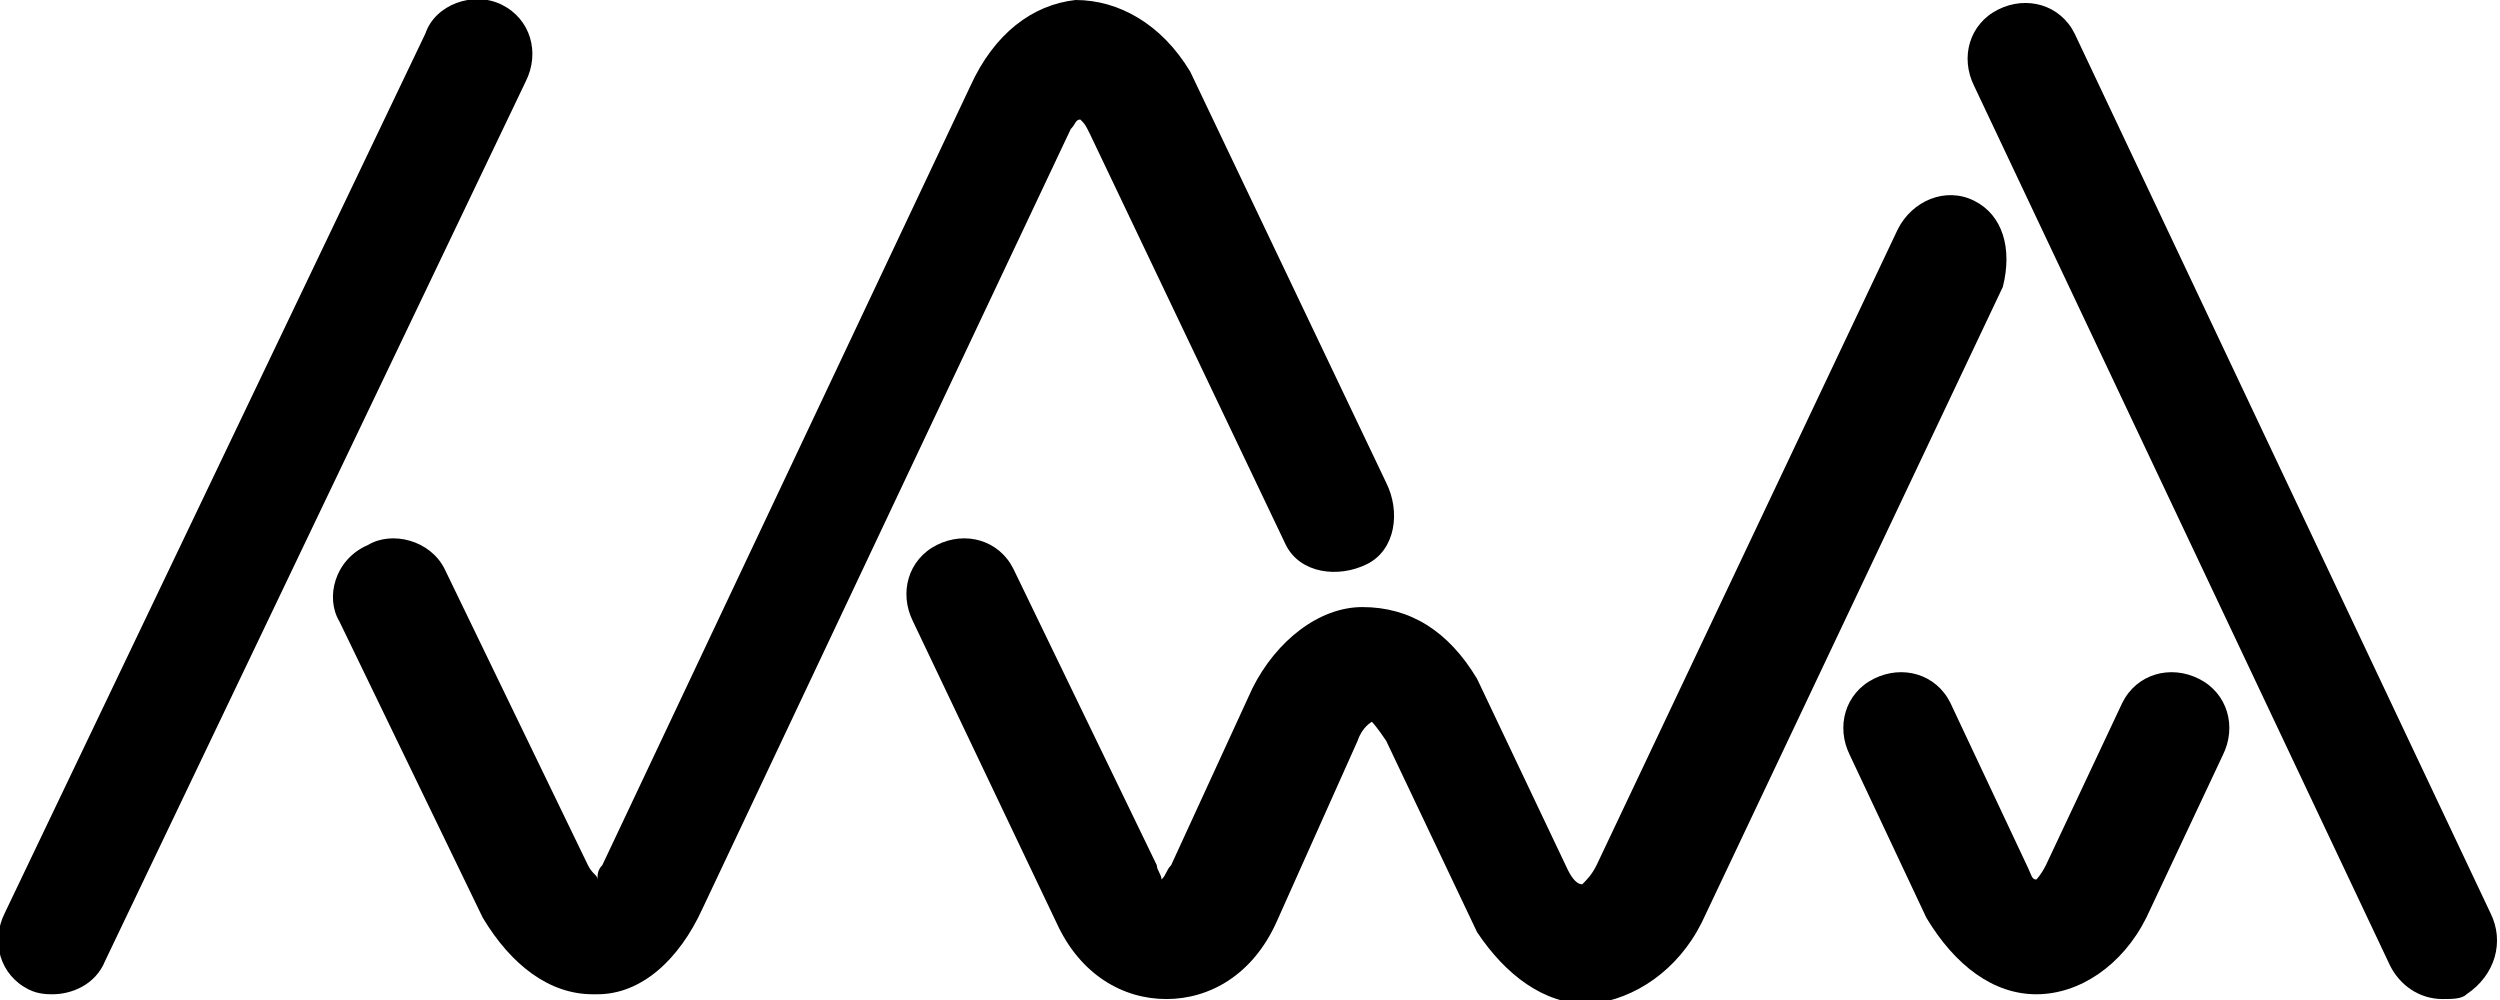
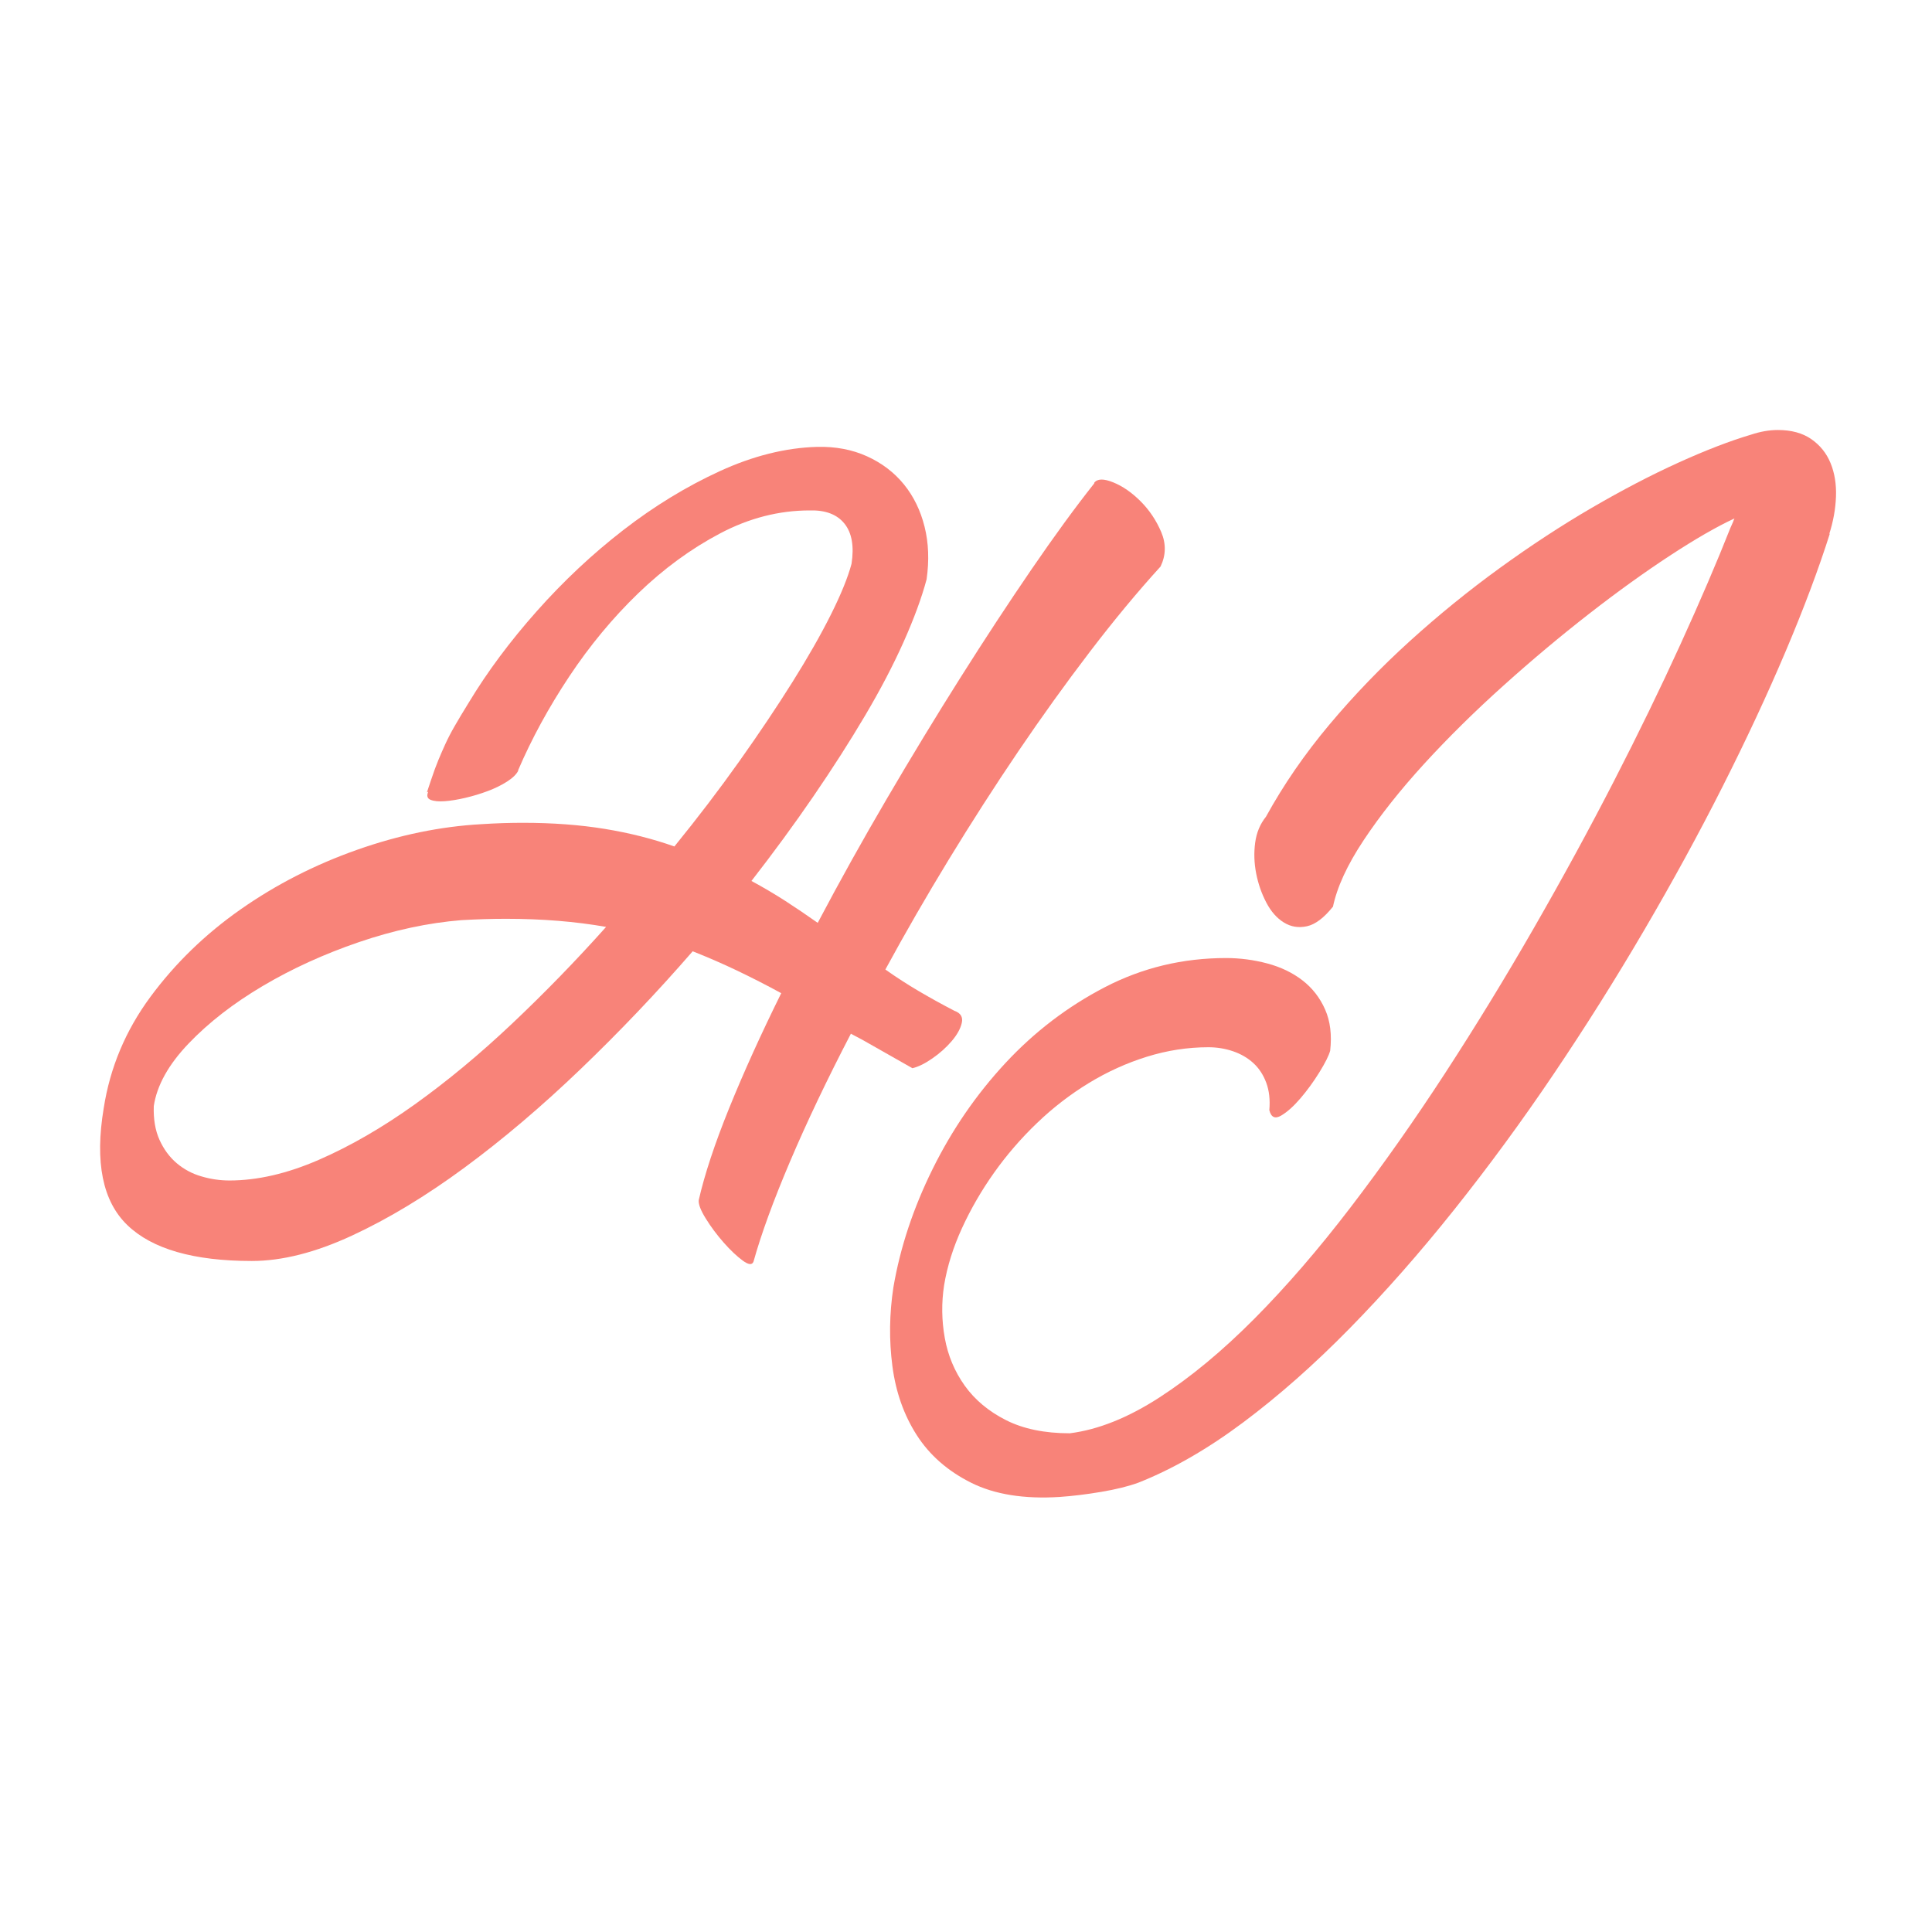
- <svg xmlns="http://www.w3.org/2000/svg" version="1.1" id="Layer_1" x="0px" y="0px" viewBox="0 0 52.3 20.9" style="enable-background:new 0 0 52.3 20.9;" xml:space="preserve">
+ <svg xmlns="http://www.w3.org/2000/svg" version="1.1" id="Layer_1" x="0px" y="0px" viewBox="0 0 600 600" style="enable-background:new 0 0 600 600;" xml:space="preserve">
+   <style type="text/css">
+ 	.st0{fill:#F88379;}
+ </style>
  <g>
-     <path d="M10.5,0.1c-0.6-0.3-1.4,0-1.6,0.6L0.1,19.1c-0.3,0.6-0.1,1.3,0.5,1.6c0.2,0.1,0.4,0.1,0.5,0.1c0.4,0,0.9-0.2,1.1-0.7   L11,1.7C11.3,1.1,11.1,0.4,10.5,0.1z" />
-     <path d="M41.3,4.2c-0.6-0.3-1.3,0-1.6,0.6l-6.3,13.3c-0.1,0.2-0.2,0.3-0.3,0.4c-0.1,0-0.2-0.1-0.3-0.3l-1.9-4   c-0.6-1-1.4-1.5-2.4-1.5c-0.9,0-1.8,0.7-2.3,1.7l-1.7,3.7c-0.1,0.1-0.1,0.2-0.2,0.3c0-0.1-0.1-0.2-0.1-0.3l-3-6.2   c-0.3-0.6-1-0.8-1.6-0.5s-0.8,1-0.5,1.6l3,6.3c0.5,1.1,1.4,1.6,2.3,1.6l0,0c0.9,0,1.8-0.5,2.3-1.6l1.7-3.8c0.1-0.3,0.3-0.4,0.3-0.4   s0.1,0.1,0.3,0.4l1.9,4c0.6,0.9,1.4,1.5,2.3,1.5h0.1c0.9-0.1,1.8-0.7,2.3-1.7L41.9,6C42.1,5.2,41.9,4.5,41.3,4.2z" />
-     <path d="M52.1,19.1L43.4,0.7c-0.3-0.6-1-0.8-1.6-0.5s-0.8,1-0.5,1.6L50,20.2c0.2,0.4,0.6,0.7,1.1,0.7c0.2,0,0.4,0,0.5-0.1   C52.2,20.4,52.4,19.7,52.1,19.1z" />
-     <path d="M22.6,2.5c0.1,0.1,0.1,0.1,0.2,0.3l4.1,8.6c0.3,0.6,1.1,0.7,1.7,0.4s0.7-1.1,0.4-1.7l-4.1-8.6c-0.6-1-1.5-1.5-2.4-1.5   c-0.9,0.1-1.7,0.7-2.2,1.8l-7.7,16.3c-0.1,0.1-0.1,0.2-0.1,0.3c0-0.1-0.1-0.1-0.2-0.3l-3-6.2c-0.3-0.6-1.1-0.8-1.6-0.5   C7,11.7,6.8,12.5,7.1,13l3,6.2c0.6,1,1.4,1.6,2.3,1.6h0.1c0.9,0,1.7-0.7,2.2-1.8l7.7-16.3C22.5,2.6,22.5,2.5,22.6,2.5z" />
-     <path d="M46,14.2c-0.6-0.3-1.3-0.1-1.6,0.5l-1.6,3.4c-0.1,0.2-0.2,0.3-0.2,0.3c-0.1,0-0.1-0.1-0.2-0.3l-1.6-3.4   c-0.3-0.6-1-0.8-1.6-0.5s-0.8,1-0.5,1.6l1.6,3.4c0.6,1,1.4,1.6,2.3,1.6c0.9,0,1.8-0.6,2.3-1.6l1.6-3.4C46.8,15.2,46.6,14.5,46,14.2   z" />
+     <path class="st0" d="M339.84,149.9c0.98-1.26,2.94-1.29,5.88-0.1c2.94,1.19,5.77,3.15,8.5,5.88c2.73,2.73,4.86,5.92,6.41,9.55   c1.54,3.64,1.47,7.21-0.21,10.71c-7.14,7.84-14.46,16.66-21.94,26.46c-7.49,9.8-14.91,20.13-22.26,30.97   c-7.35,10.85-14.52,22.02-21.52,33.49c-7,11.48-13.58,22.89-19.74,34.23c3.36,2.38,6.82,4.62,10.39,6.72   c3.57,2.1,7.25,4.13,11.03,6.09c1.96,0.7,2.73,1.96,2.31,3.78c-0.42,1.82-1.47,3.71-3.15,5.67c-1.68,1.96-3.68,3.75-5.99,5.35   c-2.31,1.61-4.38,2.62-6.19,3.04l-15.54-8.82l-3.57-1.89c-7.42,14.28-13.72,27.51-18.9,39.69c-5.18,12.18-8.96,22.54-11.34,31.08   c-0.42,1.12-1.54,1.02-3.36-0.32s-3.78-3.18-5.88-5.56c-2.1-2.38-3.96-4.87-5.56-7.45c-1.61-2.59-2.35-4.51-2.21-5.77   c1.82-7.98,4.97-17.5,9.45-28.56c4.48-11.06,9.87-22.96,16.17-35.7c-4.62-2.52-9.21-4.86-13.75-7.03   c-4.55-2.17-9.13-4.16-13.75-5.98c-11.06,12.74-22.65,24.92-34.76,36.54c-12.11,11.62-24.15,21.84-36.12,30.66   c-11.97,8.82-23.63,15.86-34.96,21.11c-11.34,5.25-21.7,7.87-31.08,7.87c-18.06,0-30.94-3.71-38.64-11.13   c-7.7-7.42-10.15-19.53-7.35-36.33c1.96-12.6,6.79-24.11,14.49-34.55c7.7-10.43,17.04-19.49,28.03-27.19   c10.99-7.7,23.03-13.86,36.12-18.48c13.09-4.62,26-7.28,38.74-7.98c2.1-0.14,4.27-0.24,6.51-0.32c2.24-0.07,4.34-0.1,6.3-0.1   c9.24,0,17.71,0.63,25.41,1.89c7.7,1.26,14.91,3.08,21.63,5.46c7.28-8.96,14-17.78,20.16-26.46c6.16-8.68,11.65-16.87,16.48-24.57   c4.83-7.7,8.82-14.7,11.97-21c3.15-6.3,5.28-11.55,6.4-15.75c0.84-5.46,0.11-9.62-2.2-12.49c-2.31-2.87-5.91-4.23-10.81-4.09   c-9.52,0-18.8,2.38-27.82,7.14c-9.03,4.76-17.5,10.96-25.41,18.59c-7.91,7.63-15.05,16.24-21.42,25.83   c-6.37,9.59-11.66,19.29-15.86,29.08v0.21c-0.56,1.12-1.72,2.24-3.46,3.36c-1.75,1.12-3.75,2.1-5.99,2.94   c-2.24,0.84-4.55,1.54-6.93,2.1c-2.38,0.56-4.51,0.91-6.4,1.05c-1.89,0.14-3.36,0-4.41-0.42c-1.05-0.42-1.3-1.26-0.74-2.52   l-0.42,0.21l1.26-3.78c0.84-2.52,1.61-4.62,2.31-6.3c0.7-1.68,1.43-3.36,2.2-5.04c0.77-1.68,1.71-3.5,2.84-5.46   c1.12-1.96,2.59-4.41,4.41-7.35c5.74-9.52,12.77-18.97,21.1-28.35c8.33-9.38,17.29-17.78,26.88-25.2   c9.59-7.42,19.56-13.51,29.92-18.27c10.36-4.76,20.44-7.28,30.24-7.56c5.74-0.14,10.92,0.84,15.54,2.94   c4.62,2.1,8.43,5.01,11.45,8.72c3.01,3.71,5.14,8.08,6.4,13.12c1.26,5.04,1.47,10.5,0.63,16.38c-1.54,5.74-3.92,12.21-7.14,19.42   c-3.22,7.21-7.21,14.84-11.97,22.89c-4.76,8.05-10.12,16.42-16.06,25.09c-5.95,8.68-12.36,17.43-19.22,26.25   c3.64,1.96,7.14,4.03,10.5,6.19c3.36,2.17,6.72,4.45,10.08,6.82c6.72-12.74,13.89-25.62,21.52-38.64   c7.63-13.02,15.22-25.51,22.78-37.48c7.56-11.97,14.91-23.17,22.05-33.6c7.14-10.43,13.65-19.35,19.53-26.77V149.9z M71.26,366.61   c8.68,0,17.92-2.14,27.72-6.4c9.8-4.27,19.74-10.01,29.82-17.22c10.08-7.21,20.16-15.57,30.24-25.1   c10.08-9.52,19.81-19.53,29.19-30.03c-9.52-1.68-19.88-2.52-31.08-2.52c-2.38,0-4.69,0.04-6.93,0.11   c-2.24,0.07-4.55,0.18-6.93,0.31c-10.36,0.84-20.97,3.12-31.81,6.82c-10.85,3.71-20.82,8.26-29.92,13.65   c-9.1,5.39-16.77,11.34-22.99,17.85c-6.23,6.51-9.84,12.99-10.81,19.42c-0.14,4.06,0.45,7.56,1.78,10.5   c1.33,2.94,3.11,5.35,5.35,7.25c2.24,1.89,4.79,3.26,7.67,4.09C65.42,366.19,68.33,366.61,71.26,366.61z" />
+     <path class="st0" d="M413.96,281.57c-2.8,3.5-5.5,5.53-8.09,6.09c-2.59,0.56-4.97,0.18-7.14-1.16c-2.17-1.33-3.99-3.39-5.46-6.19   c-1.47-2.8-2.52-5.81-3.15-9.03c-0.63-3.22-0.74-6.4-0.32-9.55c0.42-3.15,1.54-5.84,3.36-8.09c5.46-9.94,12.04-19.49,19.74-28.66   c7.7-9.17,16.03-17.81,24.99-25.93c8.96-8.12,18.27-15.68,27.93-22.68c9.66-7,19.18-13.23,28.56-18.69   c9.38-5.46,18.3-10.11,26.77-13.96c8.47-3.85,15.99-6.75,22.57-8.71c2.94-0.98,5.74-1.47,8.4-1.47c4.2,0,7.66,0.94,10.39,2.83   c2.73,1.89,4.73,4.38,5.99,7.46c1.26,3.08,1.82,6.54,1.68,10.39c-0.14,3.85-0.84,7.74-2.1,11.65l0.21-0.21   c-3.5,11.06-8.09,23.28-13.75,36.64c-5.67,13.37-12.18,27.33-19.53,41.89c-7.35,14.56-15.47,29.43-24.36,44.62   c-8.89,15.19-18.27,30.1-28.14,44.73c-9.87,14.63-20.16,28.66-30.87,42.1c-10.71,13.44-21.56,25.76-32.55,36.96   c-10.99,11.2-22.02,20.93-33.07,29.19c-11.06,8.26-21.91,14.49-32.55,18.69c-3.08,1.12-6.9,2.06-11.45,2.83   c-4.55,0.77-8.85,1.29-12.91,1.58c-11.06,0.7-20.23-0.77-27.51-4.41c-7.28-3.64-12.91-8.58-16.9-14.8   c-3.99-6.23-6.51-13.37-7.56-21.42c-1.05-8.05-0.95-16.2,0.31-24.46c2.1-12.32,6.16-24.57,12.18-36.75   c6.02-12.18,13.54-23.13,22.57-32.86s19.35-17.6,30.97-23.63c11.62-6.02,24.15-9.03,37.59-9.03c4.34,0,8.61,0.56,12.81,1.68   c4.2,1.12,7.84,2.87,10.92,5.25c3.08,2.38,5.42,5.39,7.03,9.03c1.61,3.64,2.13,7.91,1.58,12.81c-0.42,1.54-1.54,3.78-3.36,6.72   c-1.82,2.94-3.78,5.63-5.88,8.08c-2.1,2.45-4.09,4.24-5.98,5.35c-1.89,1.12-3.12,0.56-3.68-1.68c0.28-3.22-0.04-6.05-0.95-8.51   c-0.91-2.45-2.24-4.48-3.99-6.09c-1.75-1.61-3.85-2.84-6.3-3.68c-2.45-0.84-5.01-1.26-7.66-1.26c-6.44,0-12.81,0.98-19.11,2.94   c-6.3,1.96-12.32,4.69-18.06,8.19c-5.74,3.5-11.1,7.63-16.06,12.39c-4.97,4.76-9.42,9.91-13.34,15.43   c-3.92,5.53-7.24,11.27-9.97,17.22c-2.73,5.95-4.59,11.86-5.56,17.74c-0.84,5.46-0.77,10.92,0.21,16.38   c0.98,5.46,3.05,10.39,6.19,14.8c3.15,4.41,7.42,7.98,12.81,10.71c5.39,2.73,12,4.09,19.84,4.09c8.82-1.12,18.09-4.83,27.82-11.13   c9.73-6.3,19.56-14.46,29.5-24.46c9.94-10.01,19.91-21.56,29.92-34.65c10.01-13.09,19.77-26.95,29.29-41.58   c9.52-14.63,18.72-29.68,27.61-45.15c8.89-15.47,17.15-30.62,24.78-45.46c7.63-14.84,14.52-29.01,20.68-42.52   c6.16-13.51,11.34-25.58,15.54-36.22c0.14-0.28,0.28-0.59,0.42-0.94c0.14-0.35,0.28-0.66,0.42-0.95c0.14-0.42,0.28-0.77,0.42-1.05   c-5.46,2.52-12.14,6.37-20.05,11.55c-7.91,5.18-16.28,11.2-25.09,18.06c-8.82,6.86-17.71,14.31-26.67,22.36   c-8.96,8.05-17.15,16.14-24.57,24.25c-7.42,8.12-13.68,16.03-18.79,23.73c-5.11,7.7-8.29,14.63-9.55,20.79V281.57z" />
  </g>
</svg>
